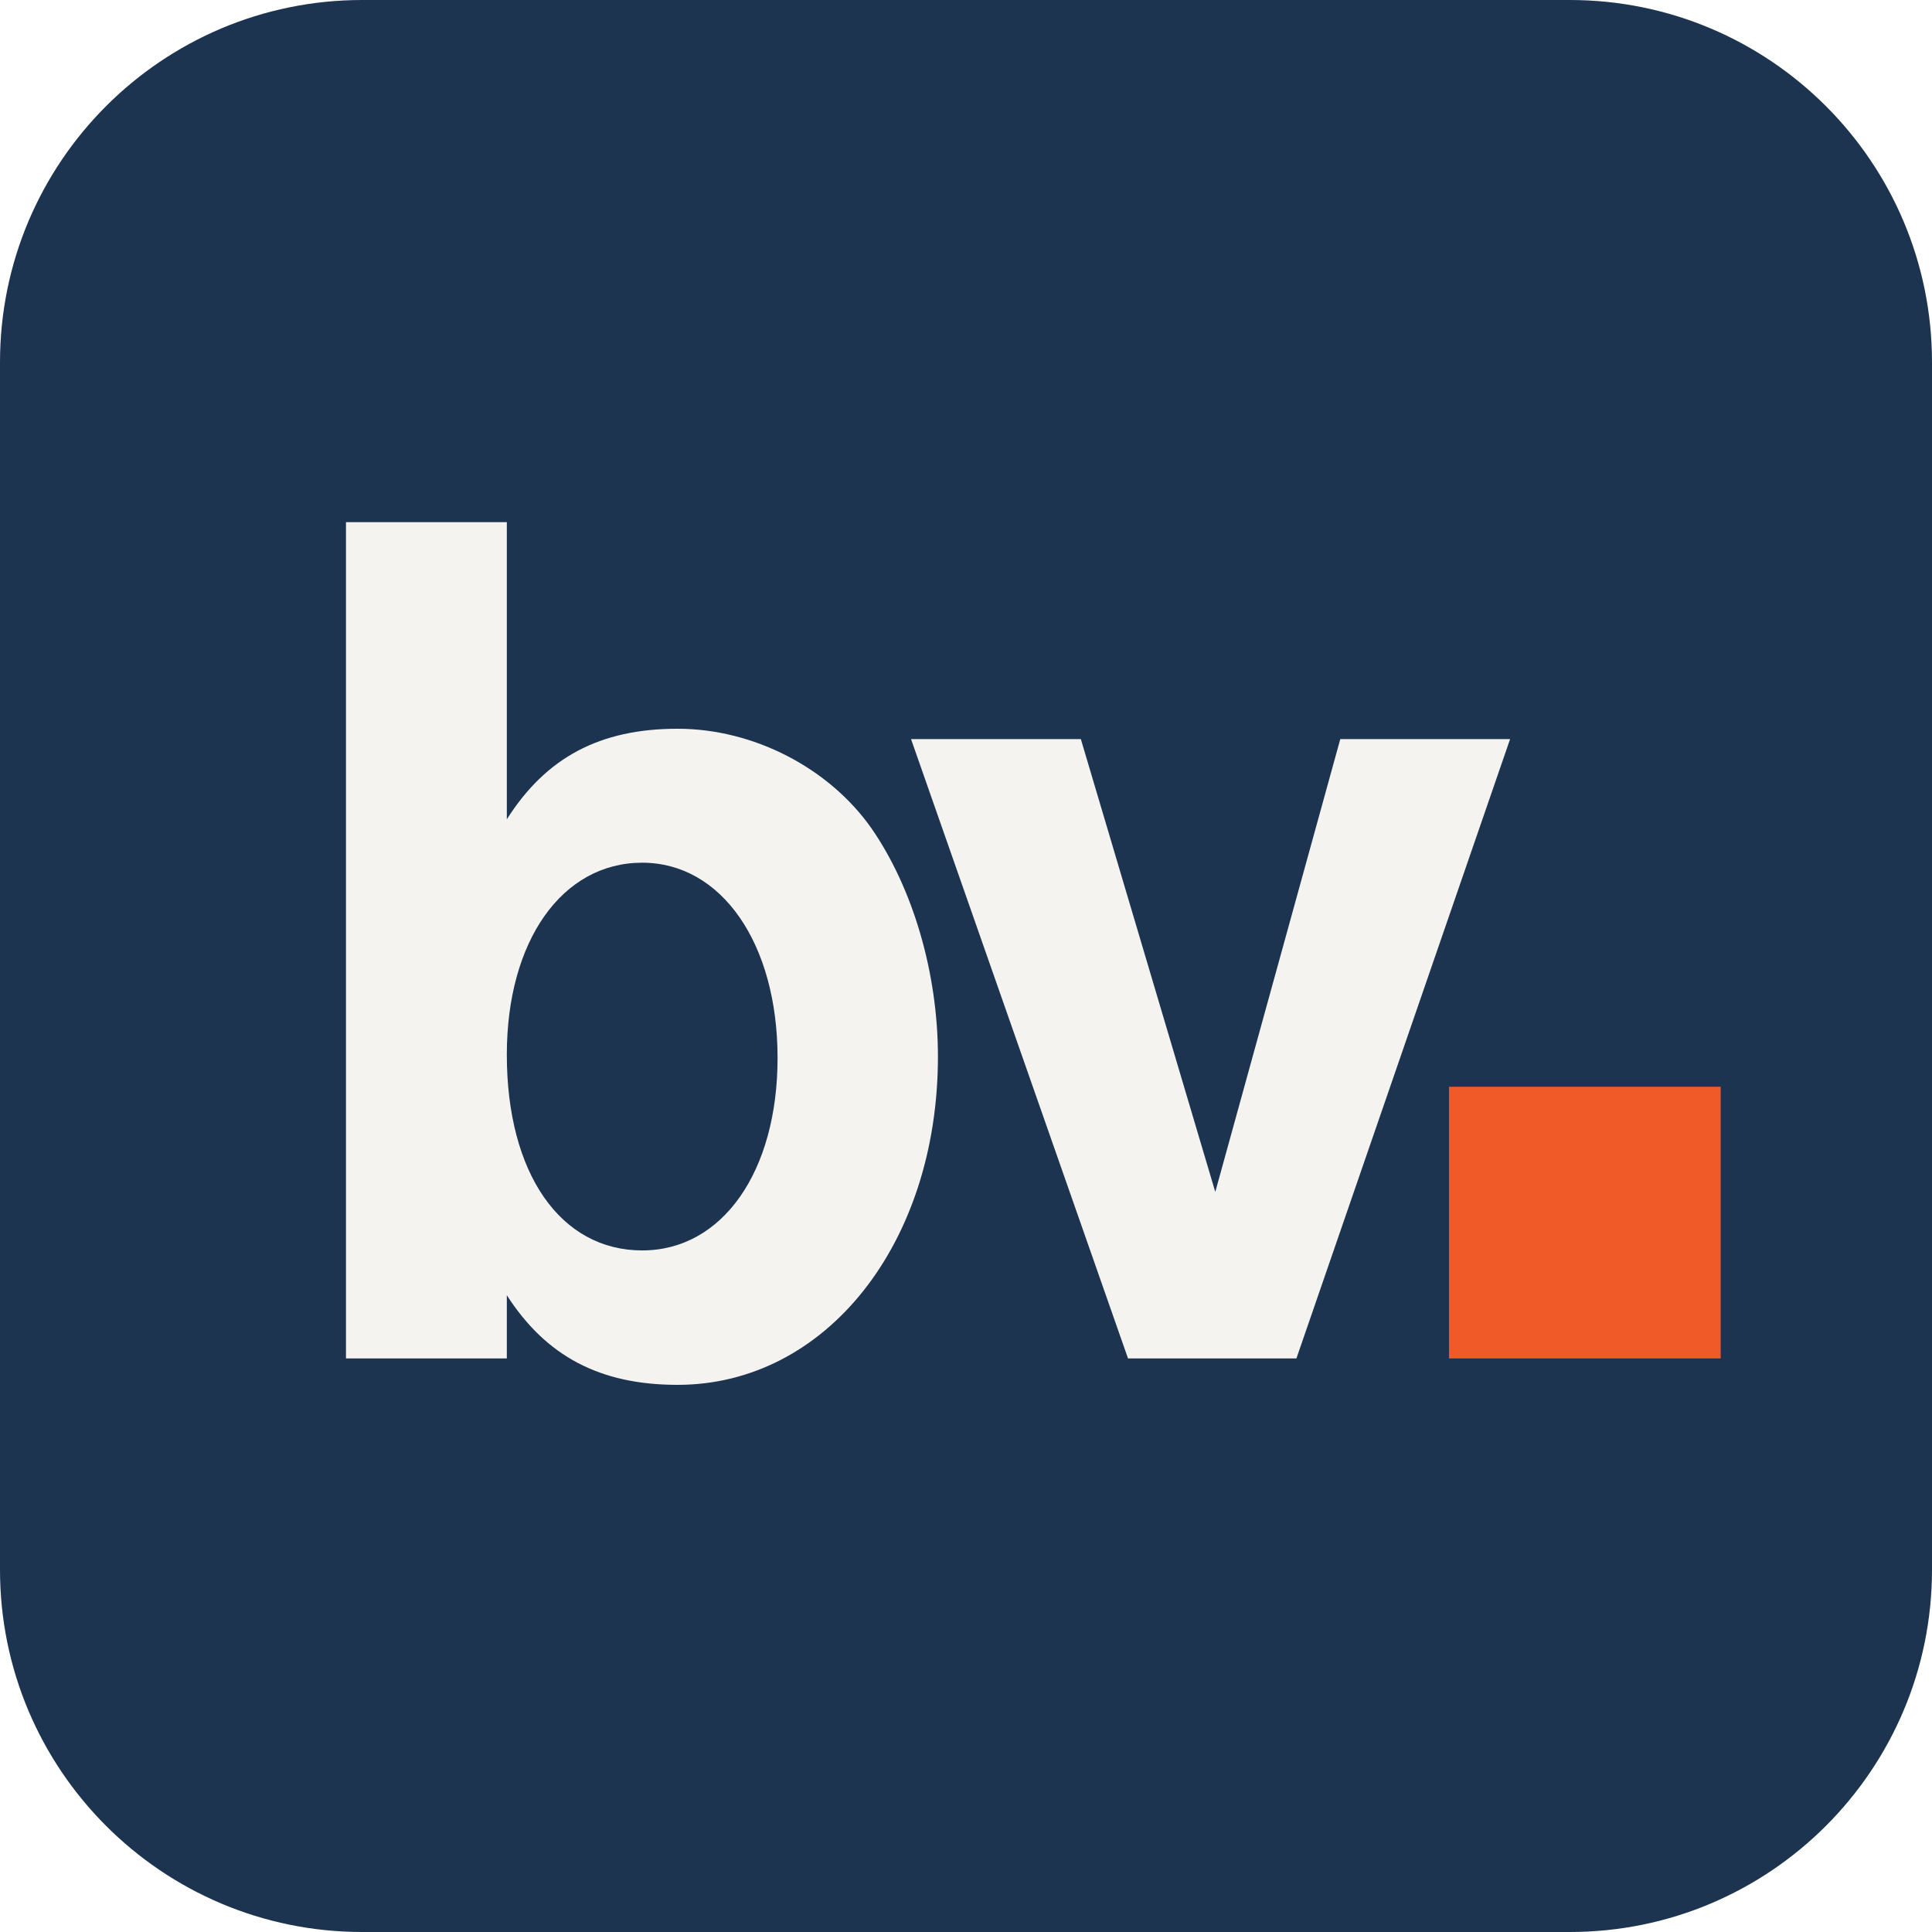
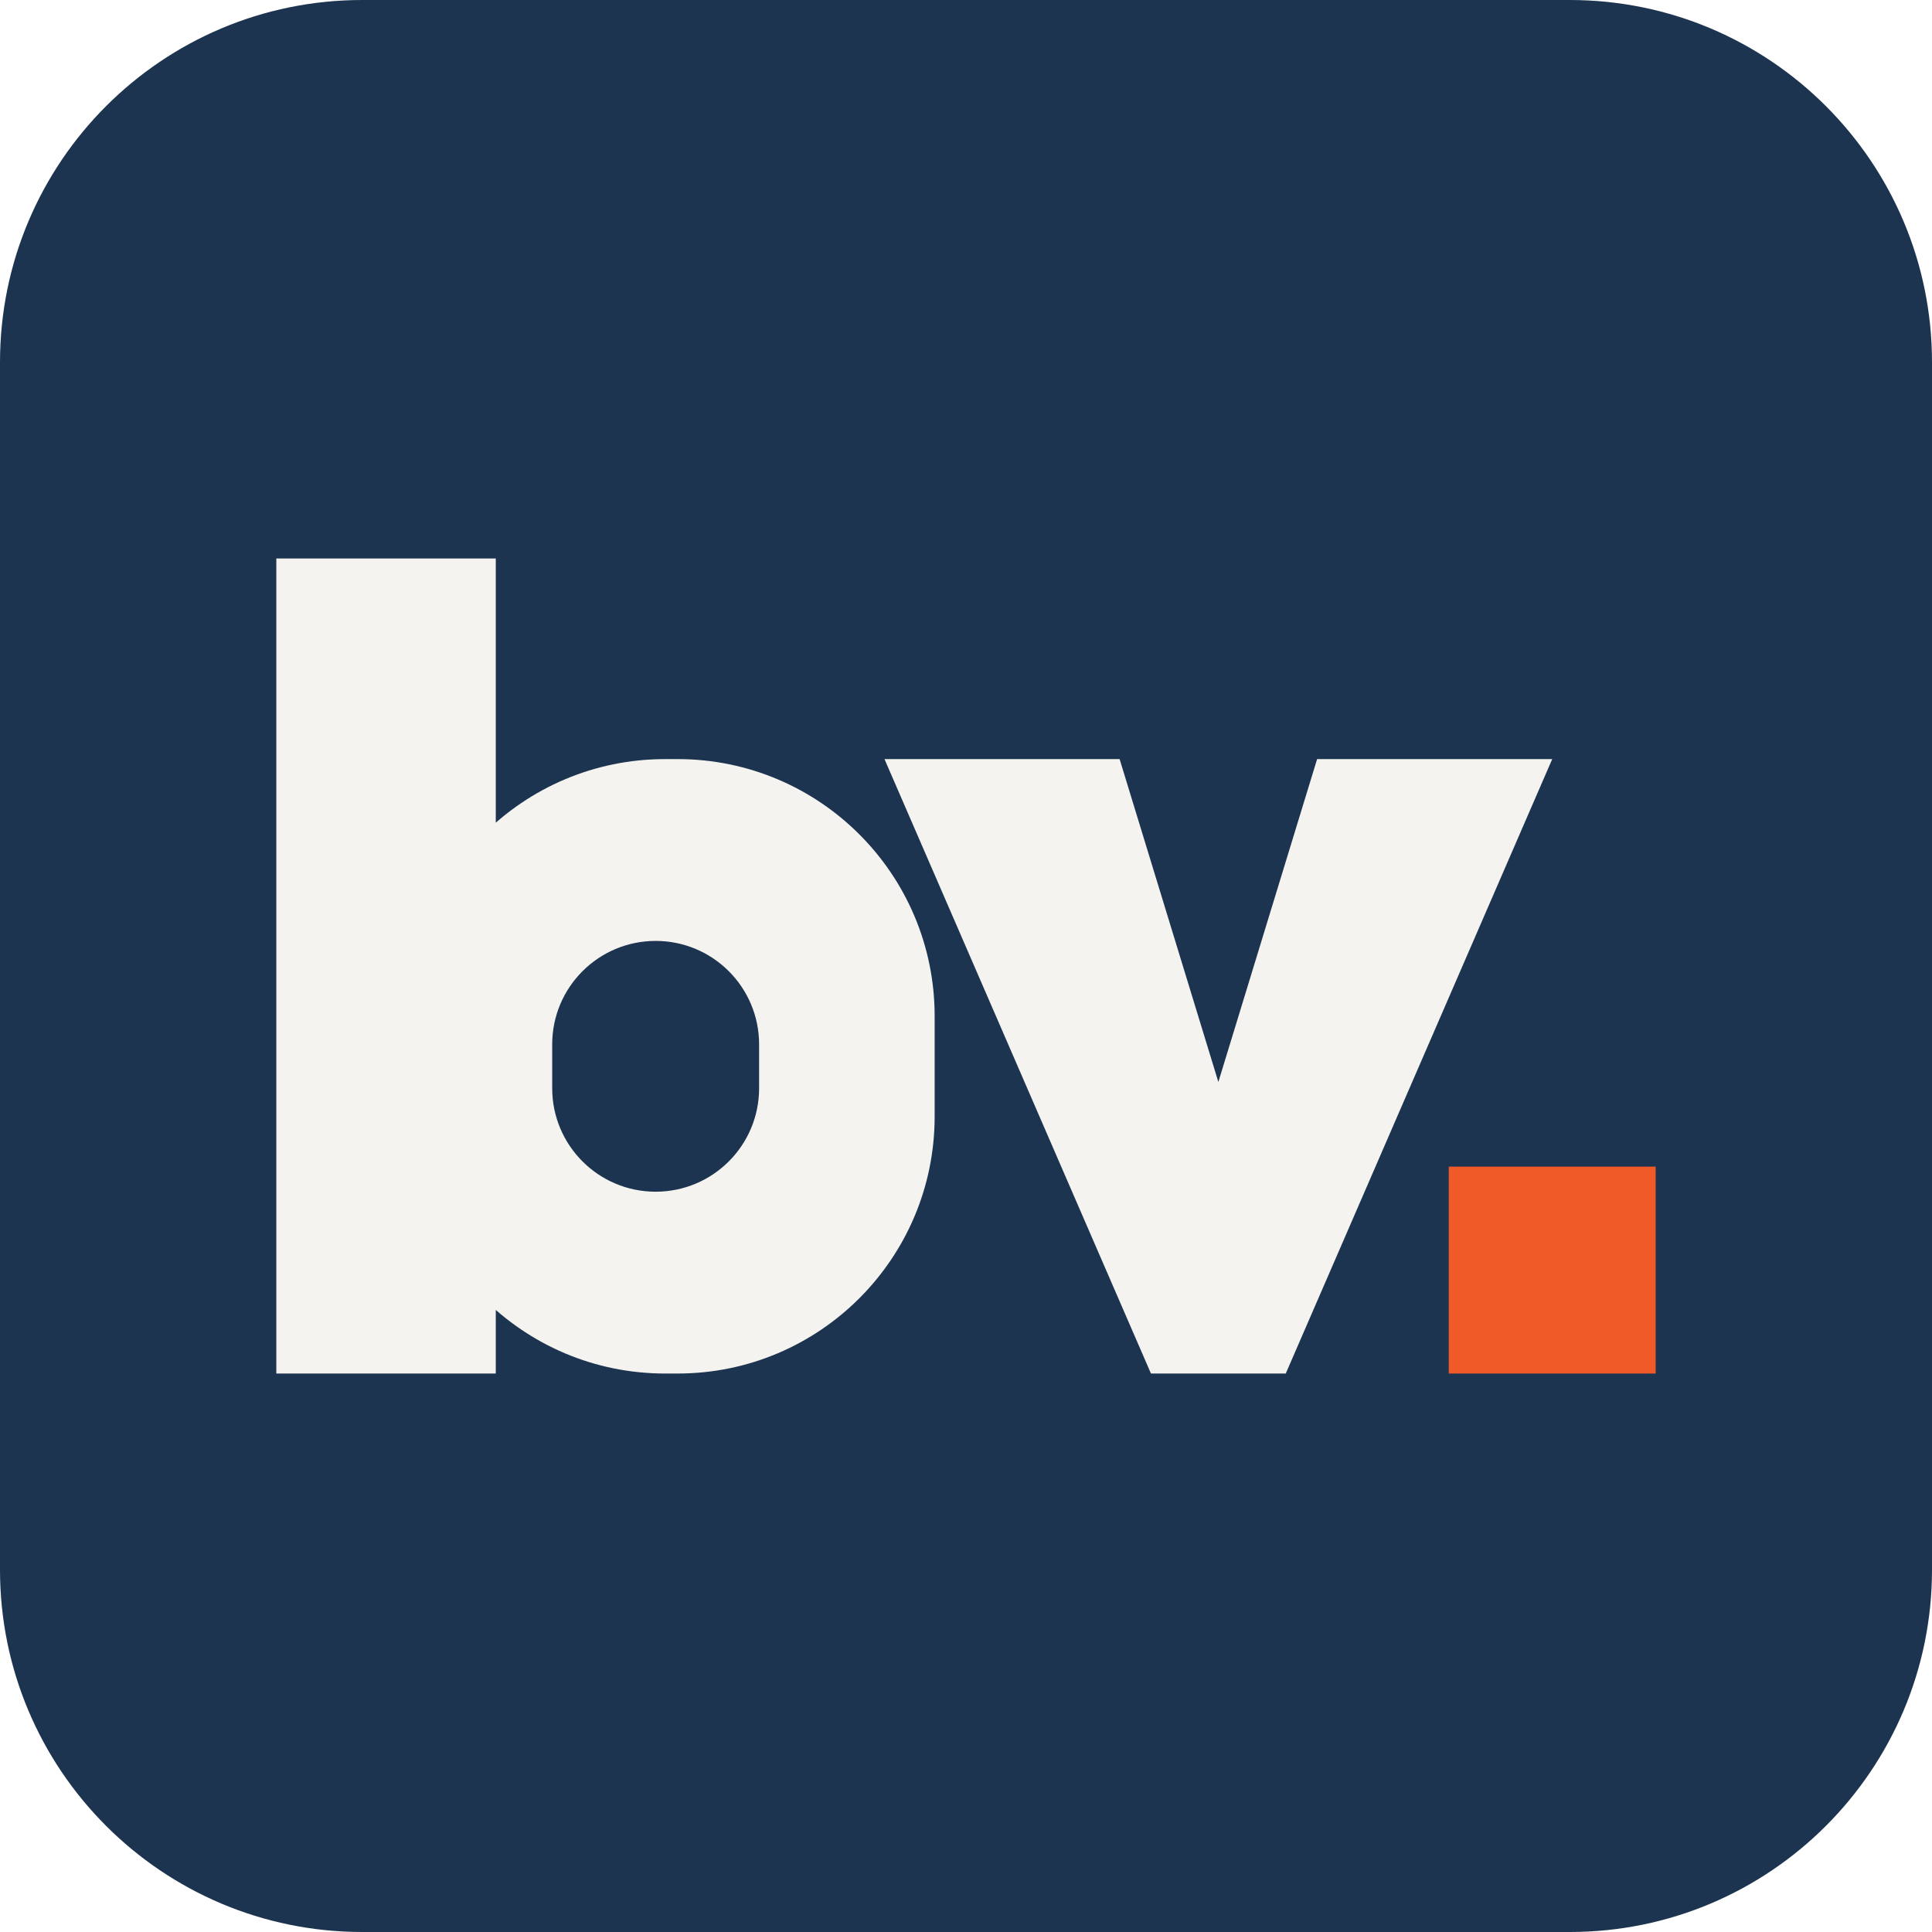
<svg xmlns="http://www.w3.org/2000/svg" viewBox="0 0 64 64">
  <rect width="64" height="64" rx="12" fill="#1c3450" />
-   <text x="30" y="45" text-anchor="middle" font-family="Helvetica, Arial, sans-serif" font-size="38" font-weight="700" letter-spacing="-2" fill="#f5f3ef">bv</text>
-   <rect x="48" y="36" width="9" height="9" fill="#ef5a28" />
+   <svg x="9" y="18.5" width="46" height="27" viewBox="18 8 440 260" fill="#f5f3ef">
+     <path fill-rule="nonzero" d="M18 8 H88 V268 H18 Z          M142 72 H146 A82 82 0 0 1 228 154 V186 A82 82 0 0 1 146 268 H142 A82 82 0 0 1 60 186 V154 A82 82 0 0 1 142 72 Z          M139 130 A33 33 0 0 0 106 163 V177 A33 33 0 0 0 139 210 A33 33 0 0 0 172 177 V163 A33 33 0 0 0 139 130 Z" />
+     <path d="M212 72 H287 L318.5 175 L350 72 H425 L340 268 H297 Z" />
+     <rect x="392" y="202" width="66" height="66" fill="#ef5a28" />
+   </svg>
</svg>
